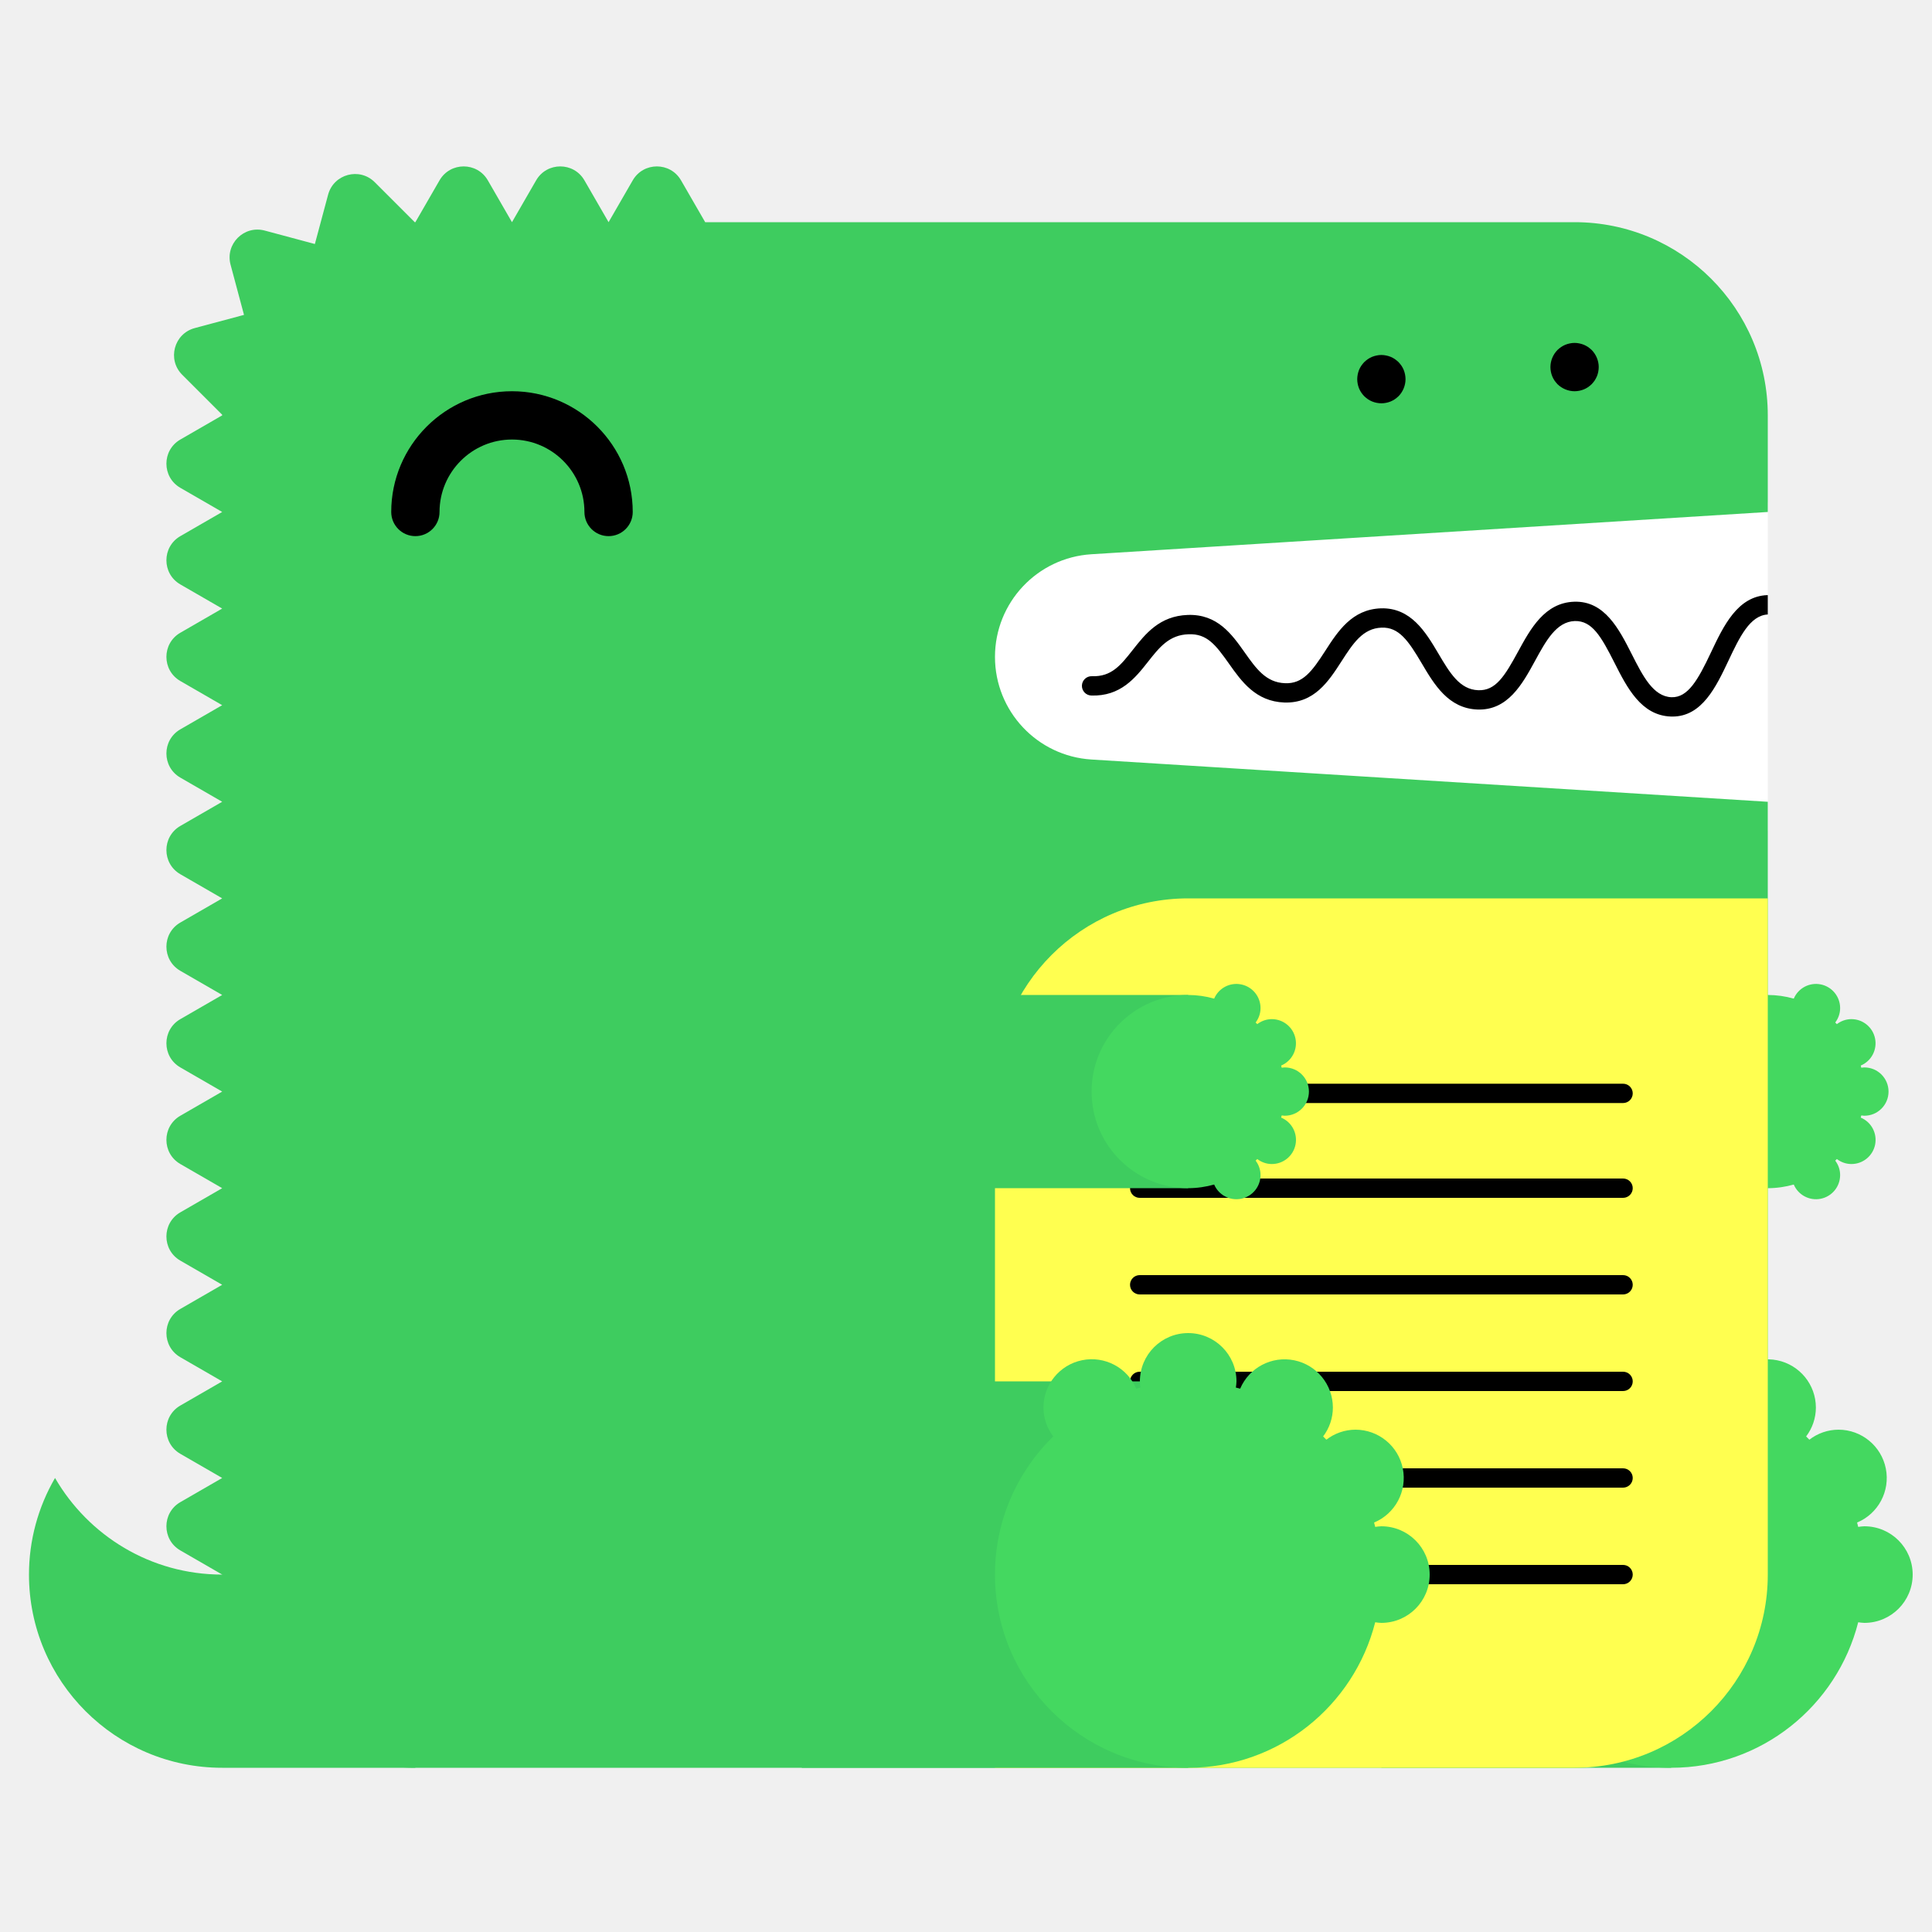
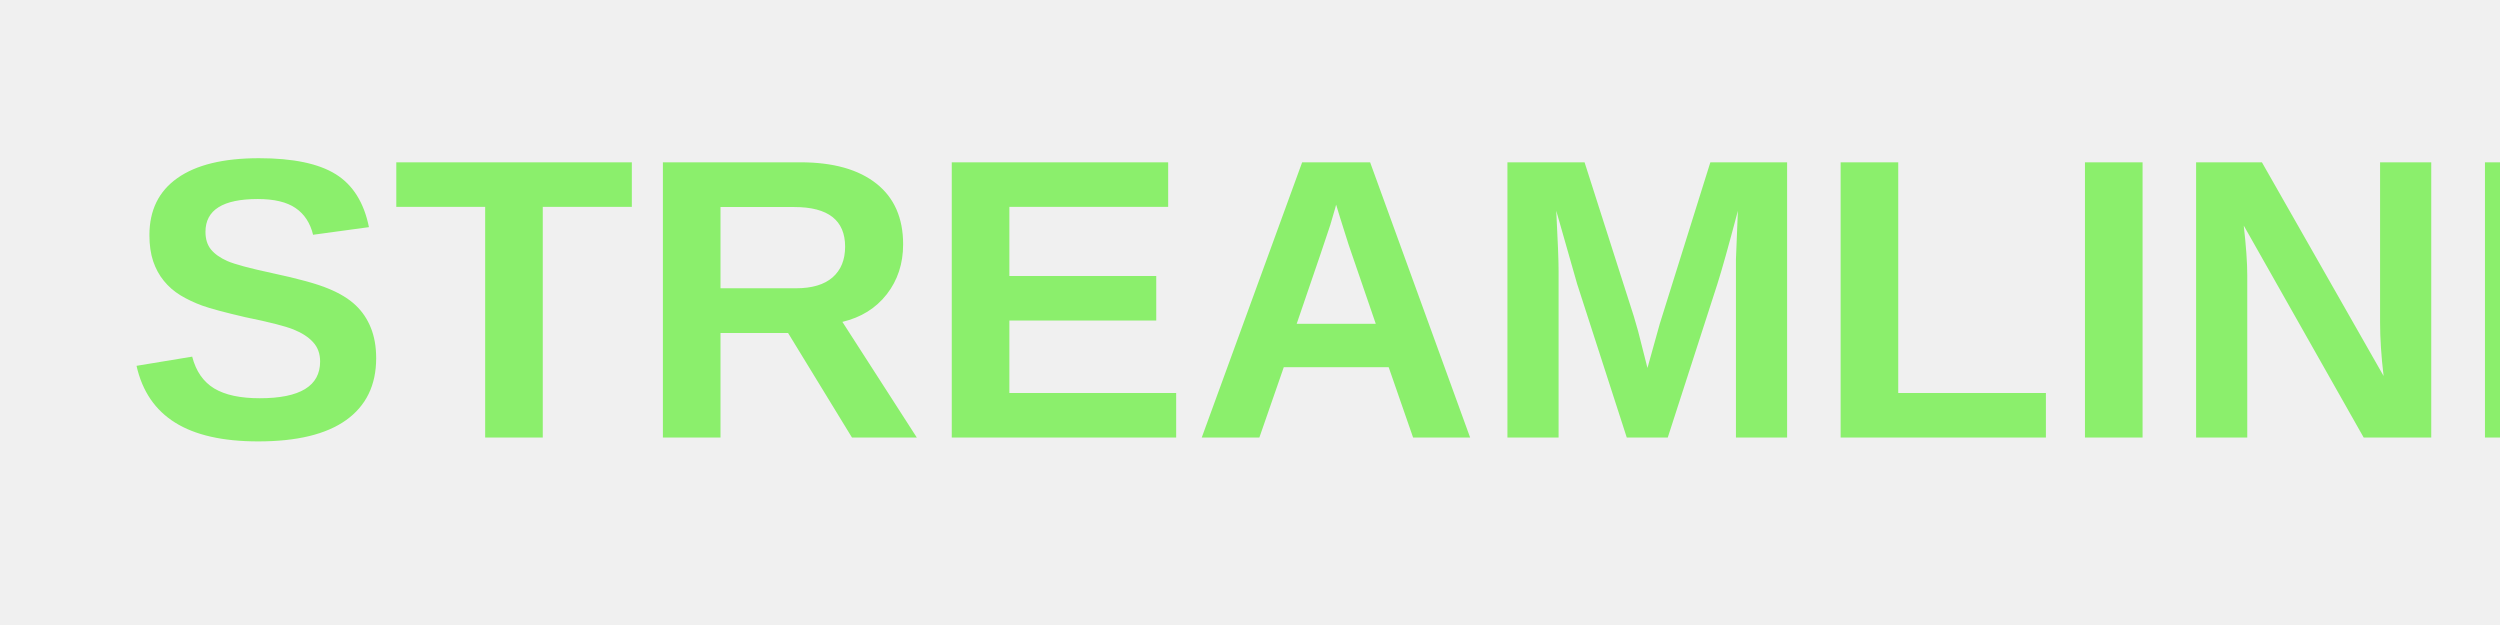
- <svg xmlns="http://www.w3.org/2000/svg" width="200" height="200" viewBox="0 0 200 200">
-   <g fill="none" fill-rule="evenodd">
-     <path fill="#FFF" d="M99 52h84v34H99z" />
-     <path d="M23 163c-7.398 0-13.843-4.027-17.303-10A19.886 19.886 0 0 0 3 163c0 11.046 8.954 20 20 20h20v-20H23z" fill="#3ECC5F" />
-     <path d="M112.98 57.376L183 53V43c0-11.046-8.954-20-20-20H73l-2.5-4.33c-1.112-1.925-3.889-1.925-5 0L63 23l-2.5-4.33c-1.111-1.925-3.889-1.925-5 0L53 23l-2.5-4.33c-1.111-1.925-3.889-1.925-5 0L43 23c-.022 0-.042.003-.065.003l-4.142-4.141c-1.57-1.571-4.252-.853-4.828 1.294l-1.369 5.104-5.192-1.392c-2.148-.575-4.111 1.389-3.535 3.536l1.39 5.193-5.102 1.367c-2.148.576-2.867 3.259-1.296 4.83l4.142 4.142c0 .021-.003.042-.003.064l-4.33 2.5c-1.925 1.111-1.925 3.889 0 5L23 53l-4.33 2.5c-1.925 1.111-1.925 3.889 0 5L23 63l-4.33 2.5c-1.925 1.111-1.925 3.889 0 5L23 73l-4.33 2.5c-1.925 1.111-1.925 3.889 0 5L23 83l-4.33 2.5c-1.925 1.111-1.925 3.889 0 5L23 93l-4.33 2.5c-1.925 1.111-1.925 3.889 0 5L23 103l-4.33 2.5c-1.925 1.111-1.925 3.889 0 5L23 113l-4.33 2.5c-1.925 1.111-1.925 3.889 0 5L23 123l-4.33 2.5c-1.925 1.111-1.925 3.889 0 5L23 133l-4.33 2.5c-1.925 1.111-1.925 3.889 0 5L23 143l-4.33 2.5c-1.925 1.111-1.925 3.889 0 5L23 153l-4.33 2.5c-1.925 1.111-1.925 3.889 0 5L23 163c0 11.046 8.954 20 20 20h120c11.046 0 20-8.954 20-20V83l-70.02-4.376A10.645 10.645 0 0 1 103 68c0-5.621 4.37-10.273 9.98-10.624" fill="#3ECC5F" />
-     <path fill="#3ECC5F" d="M143 183h30v-40h-30z" />
-     <path d="M193 158c-.219 0-.428.037-.639.064-.038-.15-.074-.301-.116-.451A5 5 0 0 0 190.32 148a4.96 4.96 0 0 0-3.016 1.036 26.531 26.531 0 0 0-.335-.336 4.955 4.955 0 0 0 1.011-2.987 5 5 0 0 0-9.599-1.959c-.148-.042-.297-.077-.445-.115.027-.211.064-.42.064-.639a5 5 0 0 0-5-5 5 5 0 0 0-5 5c0 .219.037.428.064.639-.148.038-.297.073-.445.115a4.998 4.998 0 0 0-9.599 1.959c0 1.125.384 2.151 1.011 2.987-3.717 3.632-6.031 8.693-6.031 14.3 0 11.046 8.954 20 20 20 9.339 0 17.16-6.41 19.361-15.064.211.027.42.064.639.064a5 5 0 0 0 5-5 5 5 0 0 0-5-5" fill="#44D860" />
-     <path fill="#3ECC5F" d="M153 123h30v-20h-30z" />
-     <path d="M193 115.5a2.5 2.5 0 1 0 0-5c-.109 0-.214.019-.319.032-.02-.075-.037-.15-.058-.225a2.501 2.501 0 0 0-.963-4.807c-.569 0-1.088.197-1.508.518a6.653 6.653 0 0 0-.168-.168c.314-.417.506-.931.506-1.494a2.5 2.5 0 0 0-4.8-.979A9.987 9.987 0 0 0 183 103c-5.522 0-10 4.478-10 10s4.478 10 10 10c.934 0 1.833-.138 2.69-.377a2.5 2.5 0 0 0 4.8-.979c0-.563-.192-1.077-.506-1.494.057-.055.113-.111.168-.168.42.321.939.518 1.508.518a2.5 2.5 0 0 0 .963-4.807c.021-.074.038-.15.058-.225.105.013.21.032.319.032" fill="#44D860" />
-     <path d="M63 55.5a2.5 2.5 0 0 1-2.5-2.5c0-4.136-3.364-7.5-7.5-7.5s-7.5 3.364-7.5 7.5a2.5 2.5 0 1 1-5 0c0-6.893 5.607-12.5 12.5-12.5S65.5 46.107 65.5 53a2.5 2.5 0 0 1-2.5 2.5" fill="#000" />
-     <path d="M103 183h60c11.046 0 20-8.954 20-20V93h-60c-11.046 0-20 8.954-20 20v70z" fill="#FFFF50" />
-     <path d="M168.02 124h-50.04a1 1 0 1 1 0-2h50.04a1 1 0 1 1 0 2m0 20h-50.04a1 1 0 1 1 0-2h50.04a1 1 0 1 1 0 2m0 20h-50.04a1 1 0 1 1 0-2h50.04a1 1 0 1 1 0 2m0-49.814h-50.04a1 1 0 1 1 0-2h50.04a1 1 0 1 1 0 2m0 19.814h-50.04a1 1 0 1 1 0-2h50.04a1 1 0 1 1 0 2m0 20h-50.04a1 1 0 1 1 0-2h50.04a1 1 0 1 1 0 2M183 61.611c-.012 0-.022-.006-.034-.005-3.09.105-4.552 3.196-5.842 5.923-1.346 2.85-2.387 4.703-4.093 4.647-1.889-.068-2.969-2.202-4.113-4.46-1.314-2.594-2.814-5.536-5.963-5.426-3.046.104-4.513 2.794-5.807 5.167-1.377 2.528-2.314 4.065-4.121 3.994-1.927-.07-2.951-1.805-4.136-3.813-1.321-2.236-2.848-4.75-5.936-4.664-2.994.103-4.465 2.385-5.763 4.4-1.373 2.13-2.335 3.428-4.165 3.351-1.973-.07-2.992-1.51-4.171-3.177-1.324-1.873-2.816-3.993-5.895-3.89-2.928.1-4.399 1.97-5.696 3.618-1.232 1.564-2.194 2.802-4.229 2.724a1 1 0 0 0-.072 2c3.017.101 4.545-1.8 5.872-3.487 1.177-1.496 2.193-2.787 4.193-2.855 1.926-.082 2.829 1.115 4.195 3.045 1.297 1.834 2.769 3.914 5.731 4.021 3.103.104 4.596-2.215 5.918-4.267 1.182-1.834 2.202-3.417 4.15-3.484 1.793-.067 2.769 1.35 4.145 3.681 1.297 2.197 2.766 4.686 5.787 4.796 3.125.108 4.634-2.62 5.949-5.035 1.139-2.088 2.214-4.06 4.119-4.126 1.793-.042 2.728 1.595 4.111 4.33 1.292 2.553 2.757 5.445 5.825 5.556l.169.003c3.064 0 4.518-3.075 5.805-5.794 1.139-2.41 2.217-4.68 4.067-4.773v-2z" fill="#000" />
-     <path fill="#3ECC5F" d="M83 183h40v-40H83z" />
-     <path d="M143 158c-.219 0-.428.037-.639.064-.038-.15-.074-.301-.116-.451A5 5 0 0 0 140.32 148a4.96 4.96 0 0 0-3.016 1.036 26.531 26.531 0 0 0-.335-.336 4.955 4.955 0 0 0 1.011-2.987 5 5 0 0 0-9.599-1.959c-.148-.042-.297-.077-.445-.115.027-.211.064-.42.064-.639a5 5 0 0 0-5-5 5 5 0 0 0-5 5c0 .219.037.428.064.639-.148.038-.297.073-.445.115a4.998 4.998 0 0 0-9.599 1.959c0 1.125.384 2.151 1.011 2.987-3.717 3.632-6.031 8.693-6.031 14.3 0 11.046 8.954 20 20 20 9.339 0 17.16-6.41 19.361-15.064.211.027.42.064.639.064a5 5 0 0 0 5-5 5 5 0 0 0-5-5" fill="#44D860" />
-     <path fill="#3ECC5F" d="M83 123h40v-20H83z" />
-     <path d="M133 115.5a2.5 2.5 0 1 0 0-5c-.109 0-.214.019-.319.032-.02-.075-.037-.15-.058-.225a2.501 2.501 0 0 0-.963-4.807c-.569 0-1.088.197-1.508.518a6.653 6.653 0 0 0-.168-.168c.314-.417.506-.931.506-1.494a2.5 2.5 0 0 0-4.8-.979A9.987 9.987 0 0 0 123 103c-5.522 0-10 4.478-10 10s4.478 10 10 10c.934 0 1.833-.138 2.69-.377a2.5 2.5 0 0 0 4.8-.979c0-.563-.192-1.077-.506-1.494.057-.055.113-.111.168-.168.42.321.939.518 1.508.518a2.5 2.5 0 0 0 .963-4.807c.021-.074.038-.15.058-.225.105.013.21.032.319.032" fill="#44D860" />
-     <path d="M143 41.75c-.16 0-.33-.02-.49-.05a2.52 2.52 0 0 1-.47-.14c-.15-.06-.29-.14-.431-.23-.13-.09-.259-.2-.38-.31-.109-.12-.219-.24-.309-.38s-.17-.28-.231-.43a2.619 2.619 0 0 1-.189-.96c0-.16.02-.33.05-.49.03-.16.08-.31.139-.47.061-.15.141-.29.231-.43.09-.13.2-.26.309-.38.121-.11.25-.22.38-.31.141-.09.281-.17.431-.23.149-.06.31-.11.47-.14.32-.07.65-.07.98 0 .159.03.32.08.47.14.149.06.29.14.43.23.13.09.259.2.38.31.11.12.22.25.31.38.09.14.17.28.23.43.06.16.11.31.14.47.029.16.05.33.05.49 0 .66-.271 1.31-.73 1.77-.121.11-.25.22-.38.31-.14.09-.281.17-.43.23a2.565 2.565 0 0 1-.96.19m20-1.25c-.66 0-1.3-.27-1.771-.73a3.802 3.802 0 0 1-.309-.38c-.09-.14-.17-.28-.231-.43a2.619 2.619 0 0 1-.189-.96c0-.66.27-1.3.729-1.77.121-.11.25-.22.38-.31.141-.09.281-.17.431-.23.149-.06.31-.11.47-.14.32-.07.66-.07.98 0 .159.03.32.08.47.14.149.06.29.14.43.23.13.09.259.2.38.31.459.47.73 1.11.73 1.77 0 .16-.021.33-.05.49-.03.16-.08.32-.14.47-.07.15-.14.29-.23.43-.09.13-.2.26-.31.38-.121.11-.25.22-.38.31-.14.09-.281.17-.43.23a2.565 2.565 0 0 1-.96.19" fill="#000" />
-   </g>
+ <svg xmlns="http://www.w3.org/2000/svg" width="200" height="50">
+   <text x="10" y="35" font-family="Arial, sans-serif" font-size="32" font-weight="bold" fill="#8BEF6C">
+     STREAMLINE
+   </text>
</svg>
